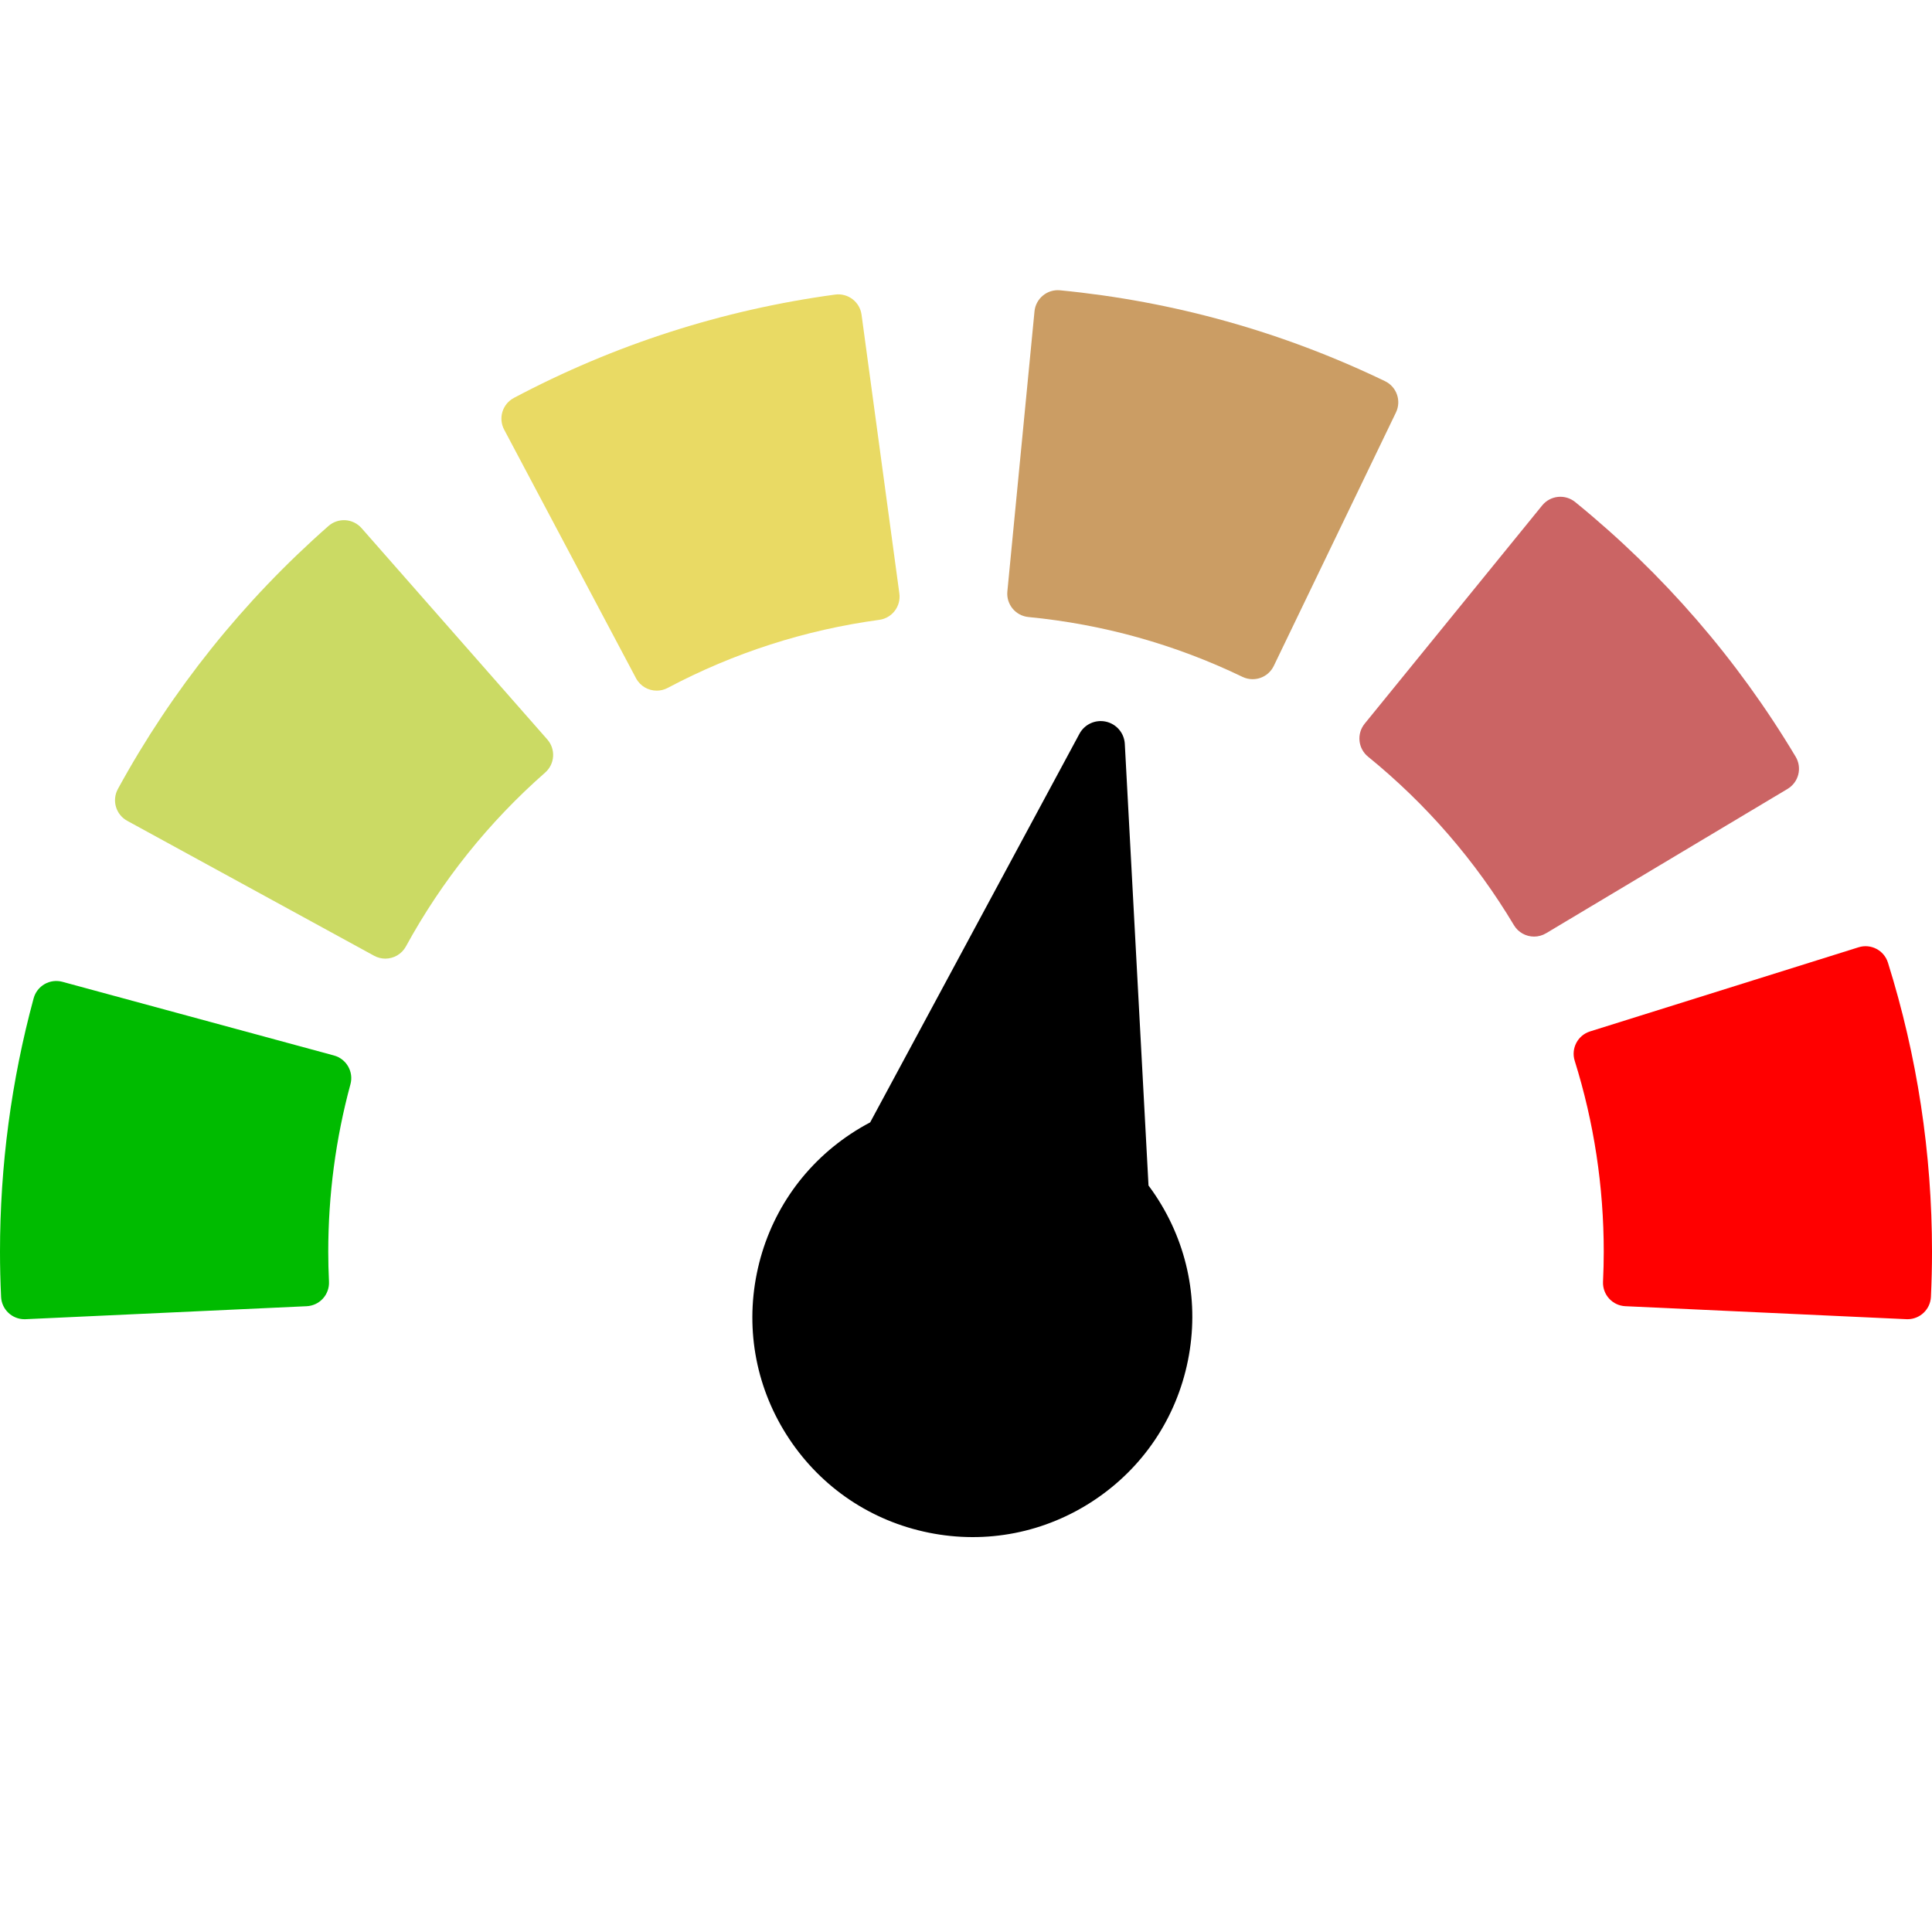
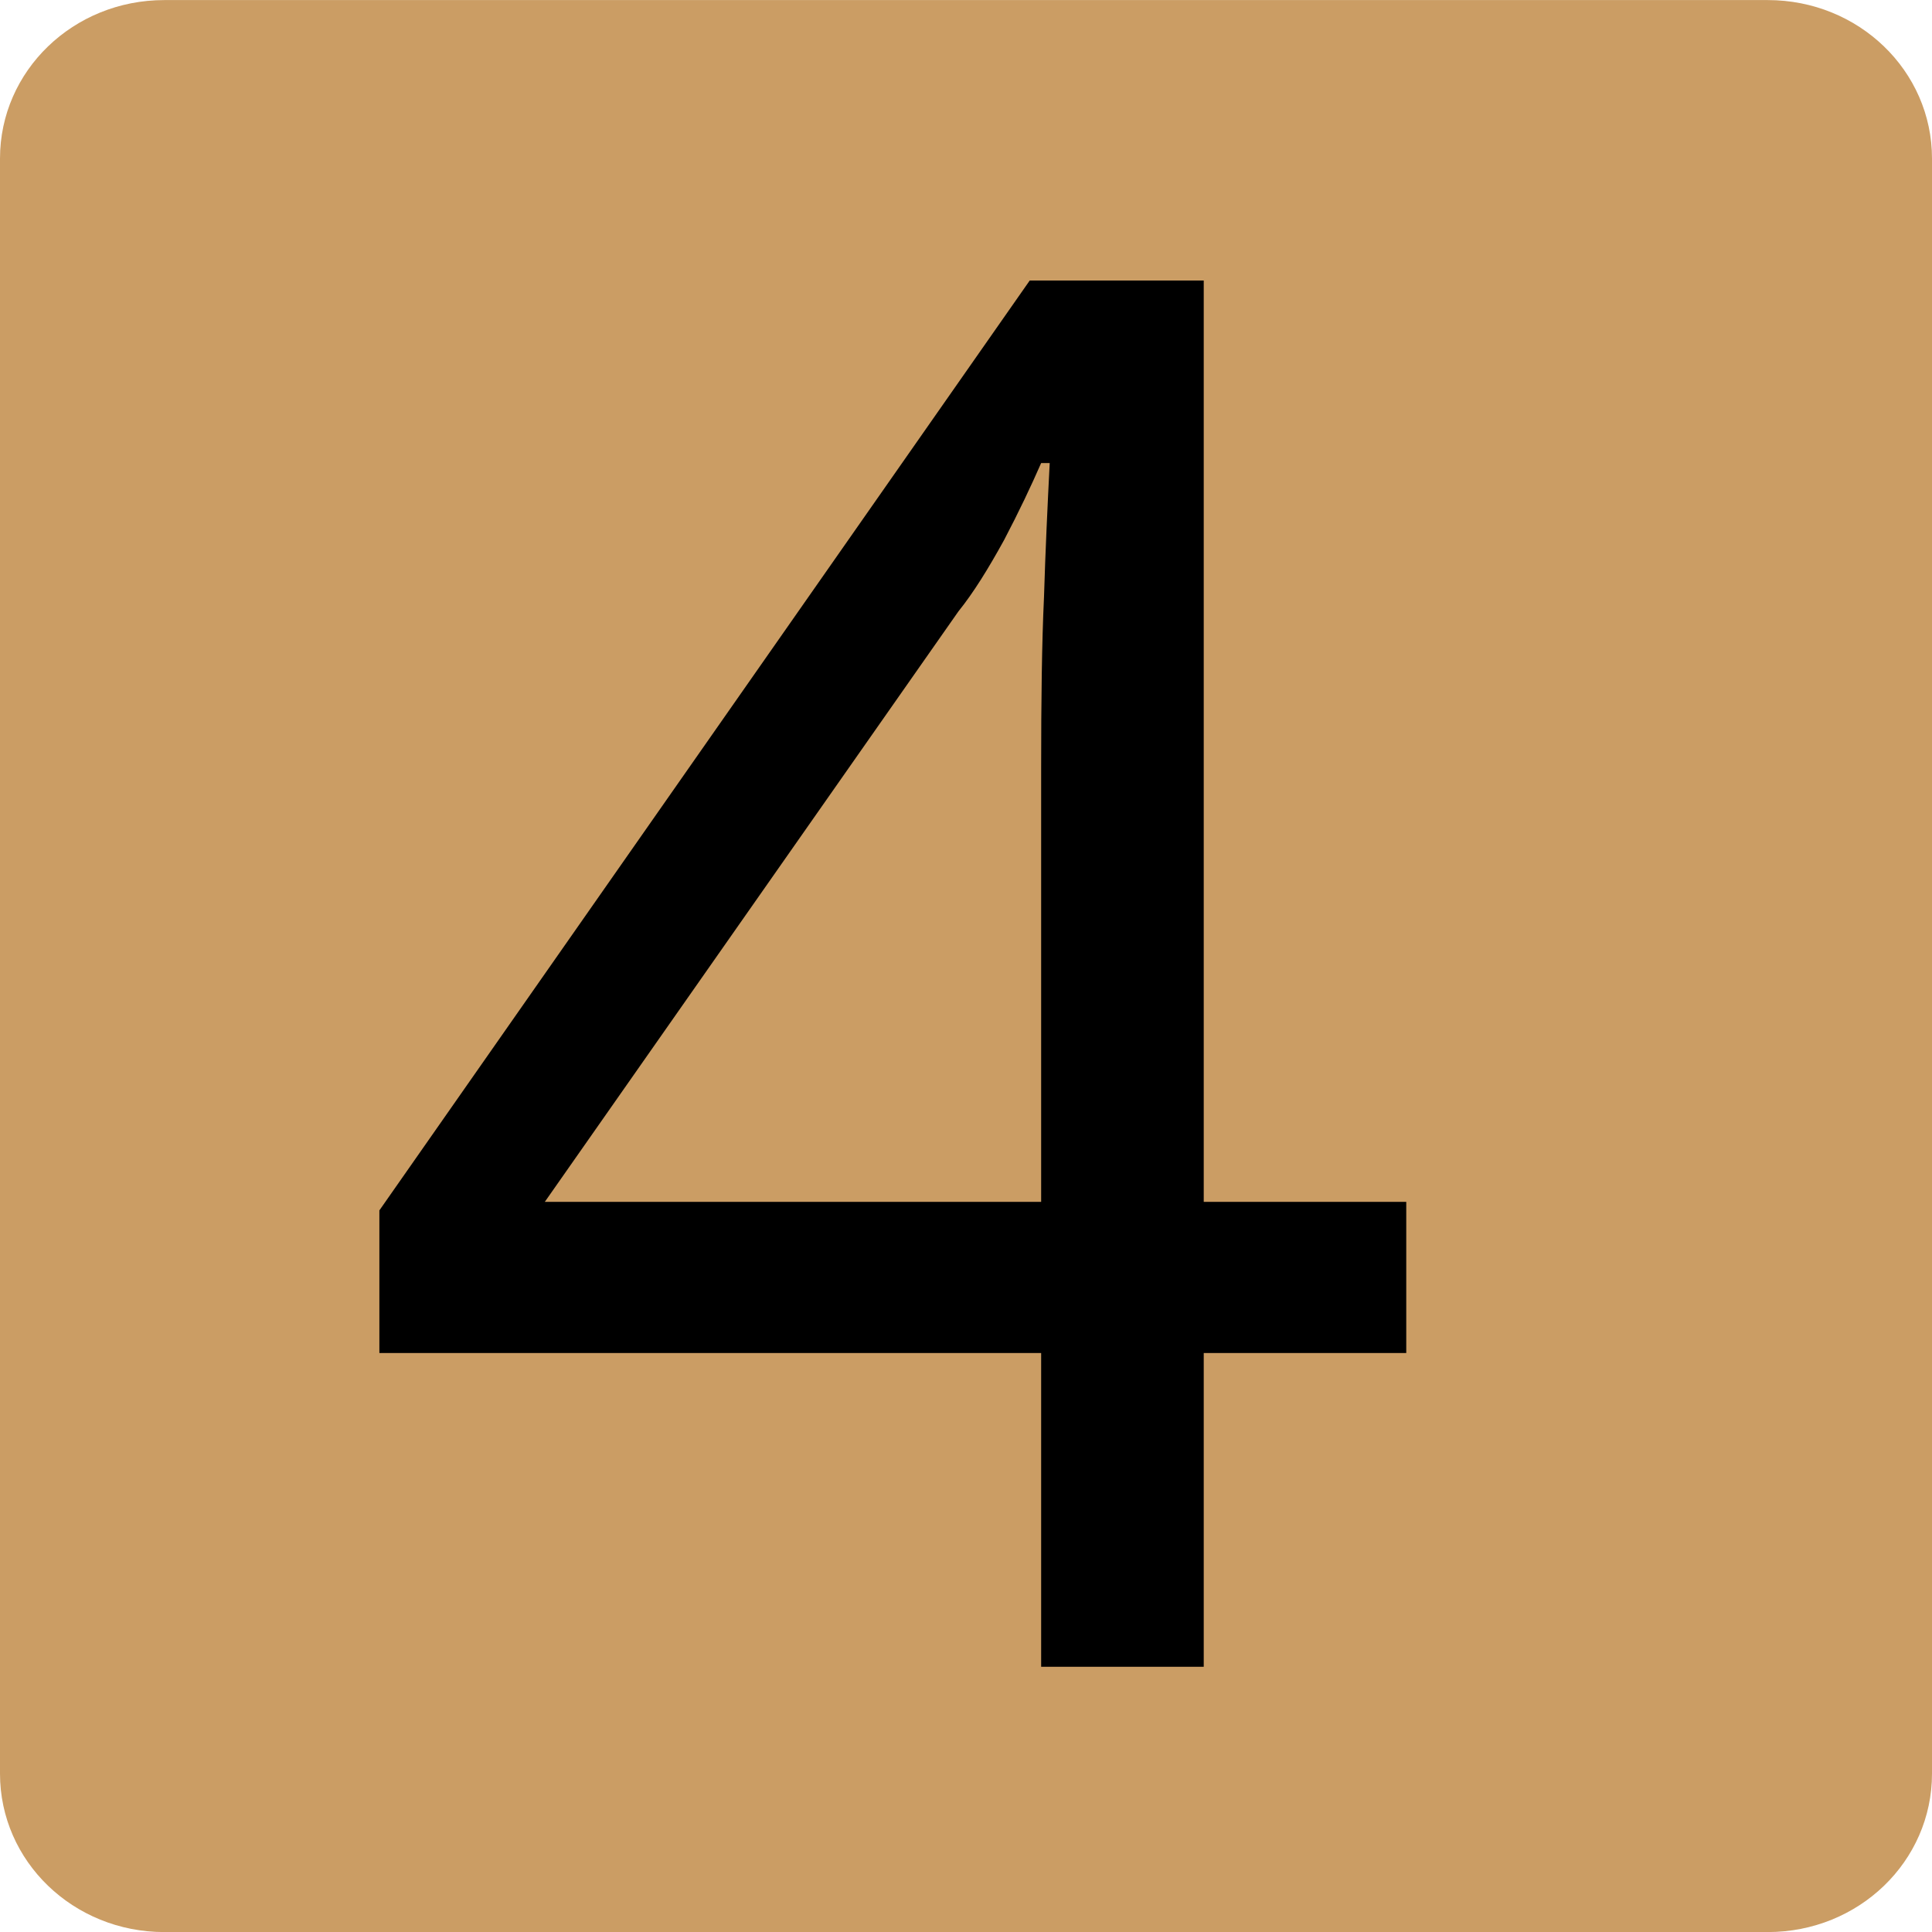
- <svg xmlns="http://www.w3.org/2000/svg" version="1.1" id="Capa_1" x="0px" y="0px" viewBox="0 0 612 612" style="enable-background:new 0 0 612 612;" xml:space="preserve">
-   <defs id="defs6180" />
-   <g id="g6145">
-     <path id="path6129" d="m 175.205,239.62 c 0.127,-1.965 -0.533,-3.902 -1.833,-5.381 l -58.84,-66.941 c -1.3,-1.479 -3.135,-2.381 -5.102,-2.508 -1.975,-0.126 -3.902,0.533 -5.381,1.833 -27.037,23.766 -49.479,51.794 -66.706,83.305 -0.944,1.729 -1.165,3.762 -0.611,5.651 0.554,1.89 1.836,3.483 3.565,4.427 l 78.205,42.748 c 1.131,0.619 2.352,0.912 3.557,0.912 2.627,0 5.174,-1.398 6.523,-3.866 11.386,-20.828 26.229,-39.359 44.114,-55.08 1.482,-1.298 2.384,-3.133 2.509,-5.1 z" style="fill:#aac200;fill-opacity:0.608" />
-     <path id="path6131" d="m 201.462,214.829 c 1.334,2.515 3.907,3.948 6.568,3.948 1.174,0 2.365,-0.279 3.473,-0.867 20.962,-11.117 43.512,-18.371 67.025,-21.561 4.064,-0.551 6.913,-4.293 6.362,-8.358 L 272.911,99.675 c -0.551,-4.064 -4.304,-6.909 -8.358,-6.362 -35.708,4.843 -69.949,15.857 -101.772,32.736 -3.623,1.922 -5.002,6.416 -3.082,10.041 z" style="fill-opacity:0.608;fill:#dac200" />
-     <path id="path6133" d="M 105.785,334.345 19.768,311.007 c -1.901,-0.514 -3.929,-0.255 -5.638,0.725 -1.709,0.98 -2.958,2.598 -3.475,4.499 C 3.586,342.295 0,369.309 0,396.523 c 0,4.657 0.111,9.329 0.342,14.284 0.185,3.981 3.468,7.083 7.414,7.083 0.116,0 0.234,-0.002 0.35,-0.008 l 89.031,-4.113 c 1.967,-0.09 3.82,-0.96 5.145,-2.415 1.327,-1.455 2.022,-3.38 1.93,-5.347 -0.155,-3.341 -0.23,-6.444 -0.23,-9.484 0,-18.02 2.365,-35.873 7.029,-53.066 1.071,-3.958 -1.268,-8.037 -5.226,-9.112 z" style="fill:#00bb00;fill-opacity:1" />
-     <path id="path6135" d="M 438.731,120.745 C 406.32,105.12 371.691,95.437 335.806,91.959 c -1.972,-0.198 -3.918,0.408 -5.439,1.659 -1.521,1.252 -2.481,3.056 -2.671,5.018 l -8.593,88.712 c -0.396,4.082 2.594,7.713 6.677,8.108 23.652,2.291 46.463,8.669 67.8,18.954 1.015,0.49 2.118,0.738 3.225,0.738 0.826,0 1.654,-0.139 2.45,-0.416 1.859,-0.649 3.385,-2.012 4.24,-3.786 l 38.7,-80.287 c 1.783,-3.694 0.232,-8.134 -3.464,-9.914 z" style="fill:#aa5e00;fill-opacity:0.608" />
-     <path id="path6137" d="m 569.642,245.337 c 0.48,-1.911 0.184,-3.932 -0.828,-5.624 -18.432,-30.835 -41.933,-57.983 -69.848,-80.686 -1.529,-1.242 -3.48,-1.824 -5.447,-1.627 -1.959,0.203 -3.758,1.174 -5,2.702 l -56.237,69.144 c -1.242,1.529 -1.828,3.488 -1.625,5.447 0.201,1.959 1.173,3.758 2.702,5.002 18.47,15.019 34.015,32.975 46.205,53.369 1.392,2.326 3.855,3.618 6.383,3.618 1.297,0 2.61,-0.34 3.803,-1.054 L 566.251,249.9 c 1.689,-1.011 2.909,-2.652 3.391,-4.563 z" style="fill:#aa0000;fill-opacity:0.608" />
-     <path id="path6139" d="m 598.044,304.939 c -1.228,-3.915 -5.397,-6.096 -9.308,-4.867 l -85.048,26.648 c -3.915,1.226 -6.093,5.393 -4.867,9.306 6.104,19.486 9.199,39.839 9.199,60.494 0,3.041 -0.076,6.144 -0.23,9.484 -0.092,1.967 0.602,3.892 1.93,5.347 1.327,1.456 3.178,2.325 5.145,2.415 l 89.031,4.113 c 0.118,0.005 0.234,0.008 0.35,0.008 3.944,0 7.228,-3.103 7.414,-7.083 0.229,-4.955 0.342,-9.627 0.342,-14.284 -0.002,-31.214 -4.696,-62.026 -13.958,-91.581 z" style="fill:#ff0000;fill-opacity:1" />
-     <path id="path6141" d="m 366.023,378.66 c -0.709,-1.067 -1.449,-2.105 -2.209,-3.124 l -7.508,-139.883 c -0.182,-3.425 -2.621,-6.305 -5.967,-7.052 -3.345,-0.749 -6.779,0.82 -8.402,3.837 l -66.295,123.098 c -2.113,1.114 -4.182,2.334 -6.197,3.674 -15.497,10.301 -26.053,26.019 -29.727,44.26 -3.674,18.242 -0.024,36.822 10.277,52.319 10.301,15.497 26.021,26.052 44.261,29.726 18.241,3.674 36.82,0.024 52.316,-10.277 15.497,-10.301 26.053,-26.019 29.727,-44.26 3.674,-18.241 0.023,-36.822 -10.278,-52.317 z" />
+ <svg xmlns="http://www.w3.org/2000/svg" width="10.583mm" height="10.583mm" viewBox="0 0 10.583 10.583" version="1.1" id="svg8">
+   <defs id="defs2" />
+   <g id="layer1" transform="translate(0,-286.4166)">
+     <path style="opacity:1;fill:#aa5e00;fill-opacity:0.608;stroke:none;stroke-width:0.389;stroke-miterlimit:4;stroke-dasharray:none;stroke-opacity:1" d="M 0.9,286.417 C 0.402,286.417 0,286.804 0,287.285 v 8.847 c 0,0.481 0.402,0.868 0.9,0.868 H 9.683 c 0.499,0 0.9,-0.387 0.9,-0.868 v -8.847 c 0,-0.481 -0.402,-0.868 -0.9,-0.868 z" id="rect4491" />
+     <text xml:space="preserve" style="font-style:normal;font-weight:normal;font-size:10.583px;line-height:1.25;font-family:sans-serif;letter-spacing:0px;word-spacing:0px;fill:#000000;fill-opacity:1;stroke:none;stroke-width:0.265" x="1.86" y="295.548" id="text4497">
+       <tspan id="tspan4495" x="1.86" y="295.548" style="stroke-width:0.265">4</tspan>
+     </text>
  </g>
-   <g id="g6147" />
-   <g id="g6149" />
-   <g id="g6151" />
-   <g id="g6153" />
-   <g id="g6155" />
-   <g id="g6157" />
-   <g id="g6159" />
-   <g id="g6161" />
-   <g id="g6163" />
-   <g id="g6165" />
-   <g id="g6167" />
-   <g id="g6169" />
-   <g id="g6171" />
-   <g id="g6173" />
-   <g id="g6175" />
</svg>
